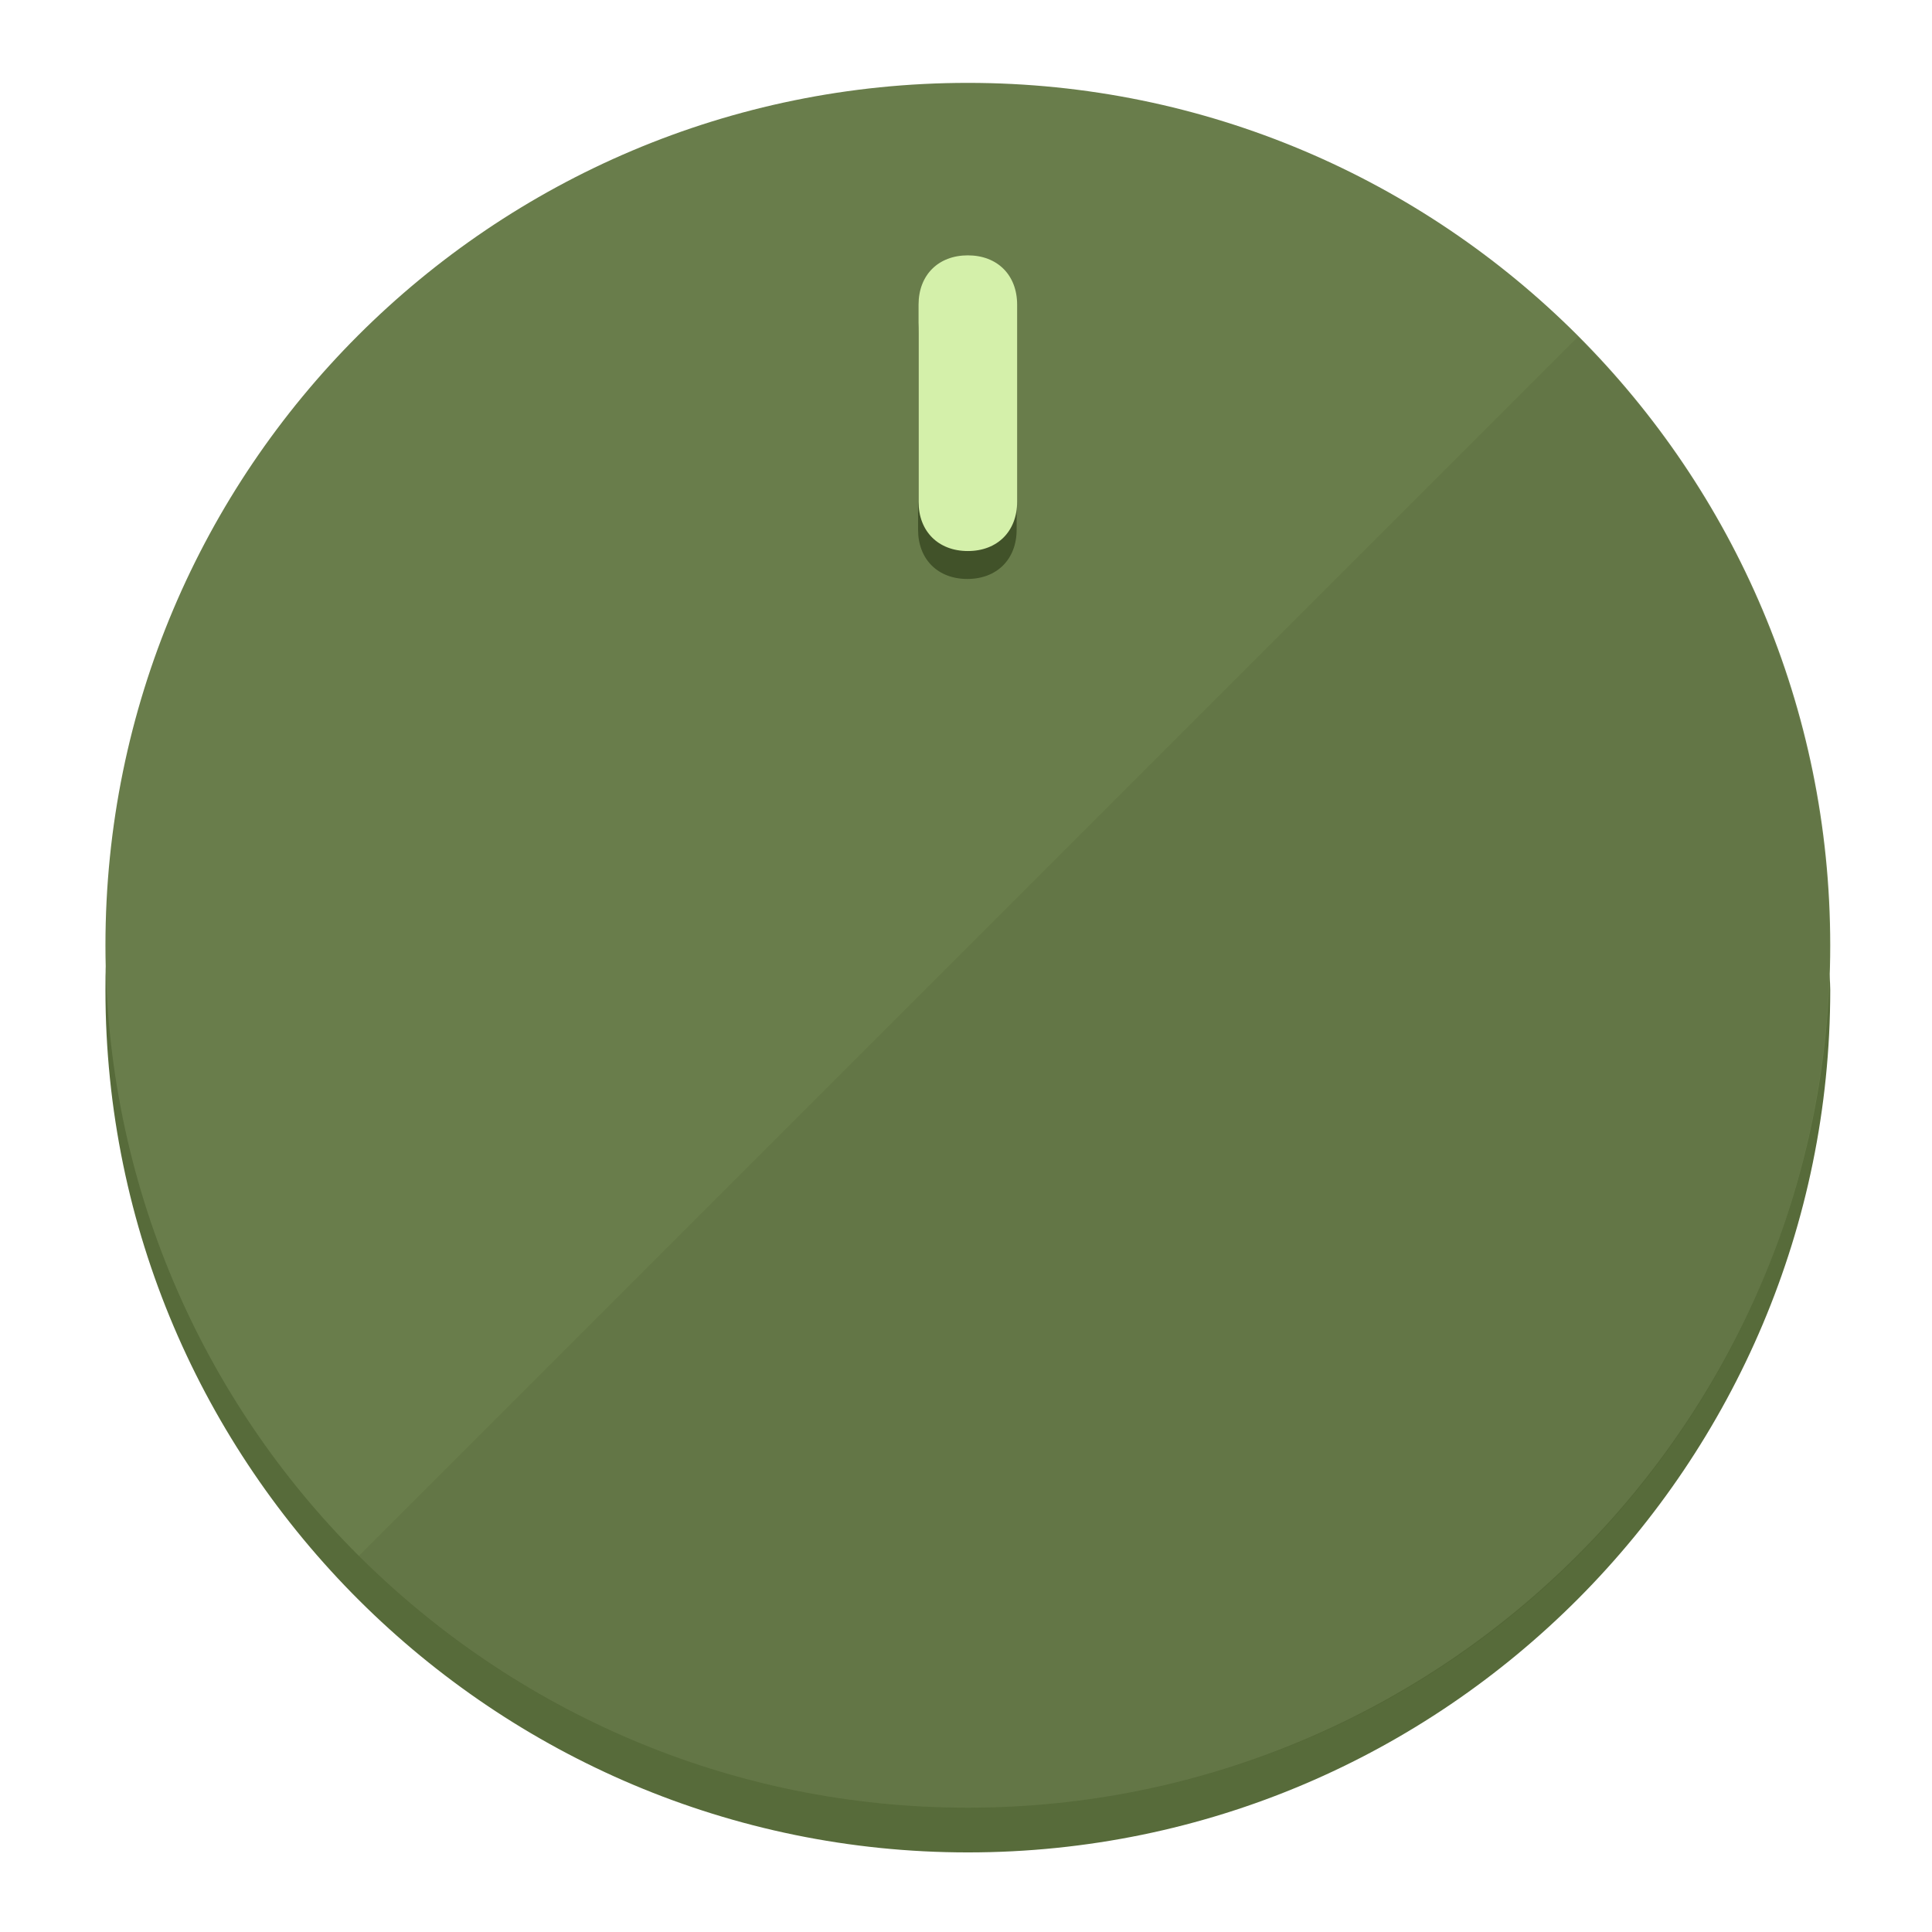
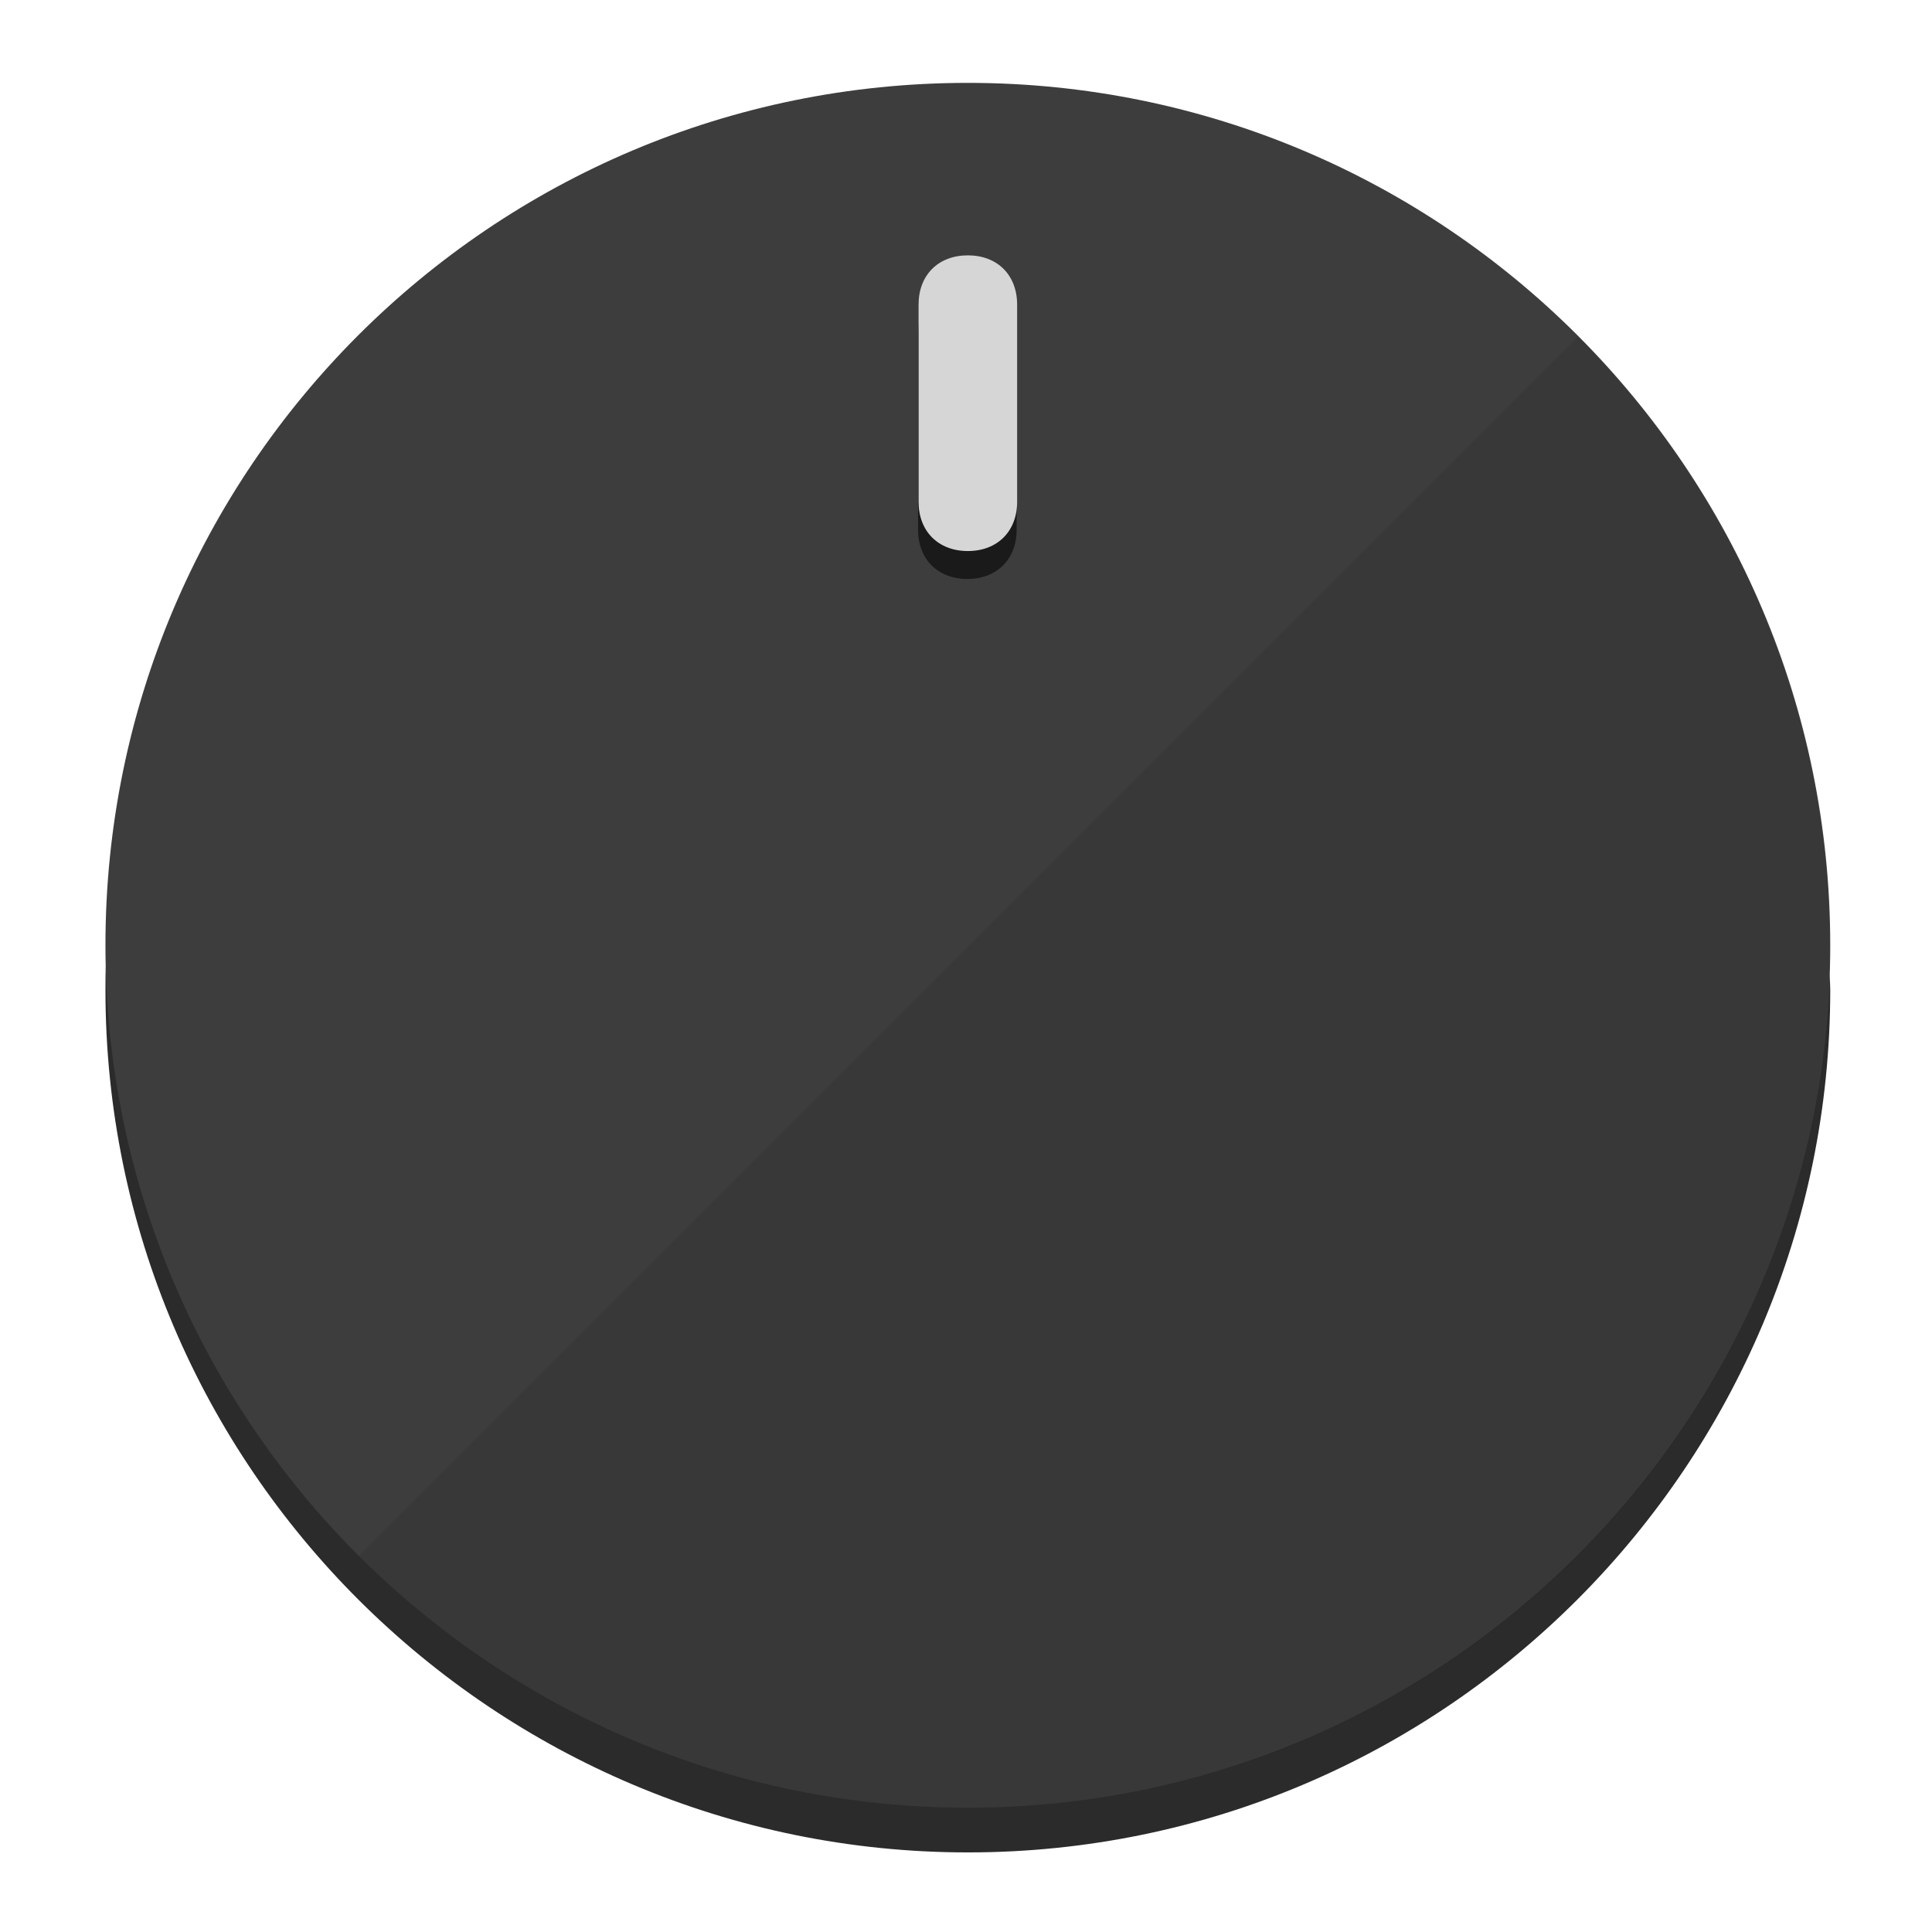
<svg xmlns="http://www.w3.org/2000/svg" height="120px" width="120px" version="1.1" id="Layer_1" viewBox="0 0 496.8 496.8" xml:space="preserve">
  <defs id="defs23" />
  <g id="g3158">
-     <path style="display:inline;fill:#576B3A;fill-opacity:1;stroke-width:1.584" d="m 248.875,445.92 c 116.582,0 212.89,-91.238 220.493,-205.286 0,5.069 1.267,8.87 1.267,13.939 0,121.651 -98.842,221.76 -221.76,221.76 -121.651,0 -221.76,-98.842 -221.76,-221.76 0,-5.069 0,-8.87 1.267,-13.939 7.603,114.048 103.91,205.286 220.493,205.286 z" id="path8" />
-     <circle style="display:inline;fill:#697D4B;fill-opacity:1;stroke-width:1.584" cx="248.875" cy="243.071" r="221.76" id="circle12" />
-     <path style="display:inline;fill:#415229;fill-opacity:0.154;stroke-width:1.587" d="m 405.744,86.606 c 86.308,86.308 86.308,227.193 0,313.5 -86.308,86.308 -227.193,86.308 -313.5,0" id="path14" />
+     <path style="display:inline;fill:#2B2B2B;fill-opacity:1;stroke-width:1.584" d="m 248.875,445.92 c 116.582,0 212.89,-91.238 220.493,-205.286 0,5.069 1.267,8.87 1.267,13.939 0,121.651 -98.842,221.76 -221.76,221.76 -121.651,0 -221.76,-98.842 -221.76,-221.76 0,-5.069 0,-8.87 1.267,-13.939 7.603,114.048 103.91,205.286 220.493,205.286 z" id="path8" />
+     <circle style="display:inline;fill:#3D3D3D;fill-opacity:1;stroke-width:1.584" cx="248.875" cy="243.071" r="221.76" id="circle12" />
+     <path style="display:inline;fill:#1A1A1A;fill-opacity:0.154;stroke-width:1.587" d="m 405.744,86.606 c 86.308,86.308 86.308,227.193 0,313.5 -86.308,86.308 -227.193,86.308 -313.5,0" id="path14" />
  </g>
  <g id="g3198">
    <circle style="display:none;fill:#000000;fill-opacity:0;stroke-width:1.584" cx="248.467" cy="243.582" r="221.76" id="circle12-3" />
-     <path style="display:inline;fill:#415229;fill-opacity:1;stroke-width:1.584" d="m 261.42,136.204 c 0,7.603 -5.069,12.672 -12.672,12.672 v 0 c -7.603,0 -12.672,-5.069 -12.672,-12.672 l -1e-5,-50.688 c 3e-5,-7.603 5.069,-12.672 12.672,-12.672 v 0 c 7.603,-1.4e-5 12.672,5.069 12.672,12.672 z" id="path3789" />
-     <path style="display:inline;fill:#D4F0AA;stroke-width:1.584" d="m 261.547,129.023 c -10e-6,7.603 -5.069,12.672 -12.672,12.672 v 0 c -7.603,1e-5 -12.672,-5.069 -12.672,-12.672 l 10e-6,-50.688 c -10e-6,-7.603 5.069,-12.672 12.672,-12.672 v 0 c 7.603,-3e-6 12.672,5.069 12.672,12.672 z" id="path915" />
+     <path style="display:inline;fill:#1A1A1A;fill-opacity:1;stroke-width:1.584" d="m 261.42,136.204 c 0,7.603 -5.069,12.672 -12.672,12.672 v 0 c -7.603,0 -12.672,-5.069 -12.672,-12.672 l -1e-5,-50.688 c 3e-5,-7.603 5.069,-12.672 12.672,-12.672 v 0 c 7.603,-1.4e-5 12.672,5.069 12.672,12.672 z" id="path3789" />
+     <path style="display:inline;fill:#D6D6D6;stroke-width:1.584" d="m 261.547,129.023 c -10e-6,7.603 -5.069,12.672 -12.672,12.672 v 0 c -7.603,1e-5 -12.672,-5.069 -12.672,-12.672 l 10e-6,-50.688 c -10e-6,-7.603 5.069,-12.672 12.672,-12.672 v 0 c 7.603,-3e-6 12.672,5.069 12.672,12.672 z" id="path915" />
  </g>
</svg>
